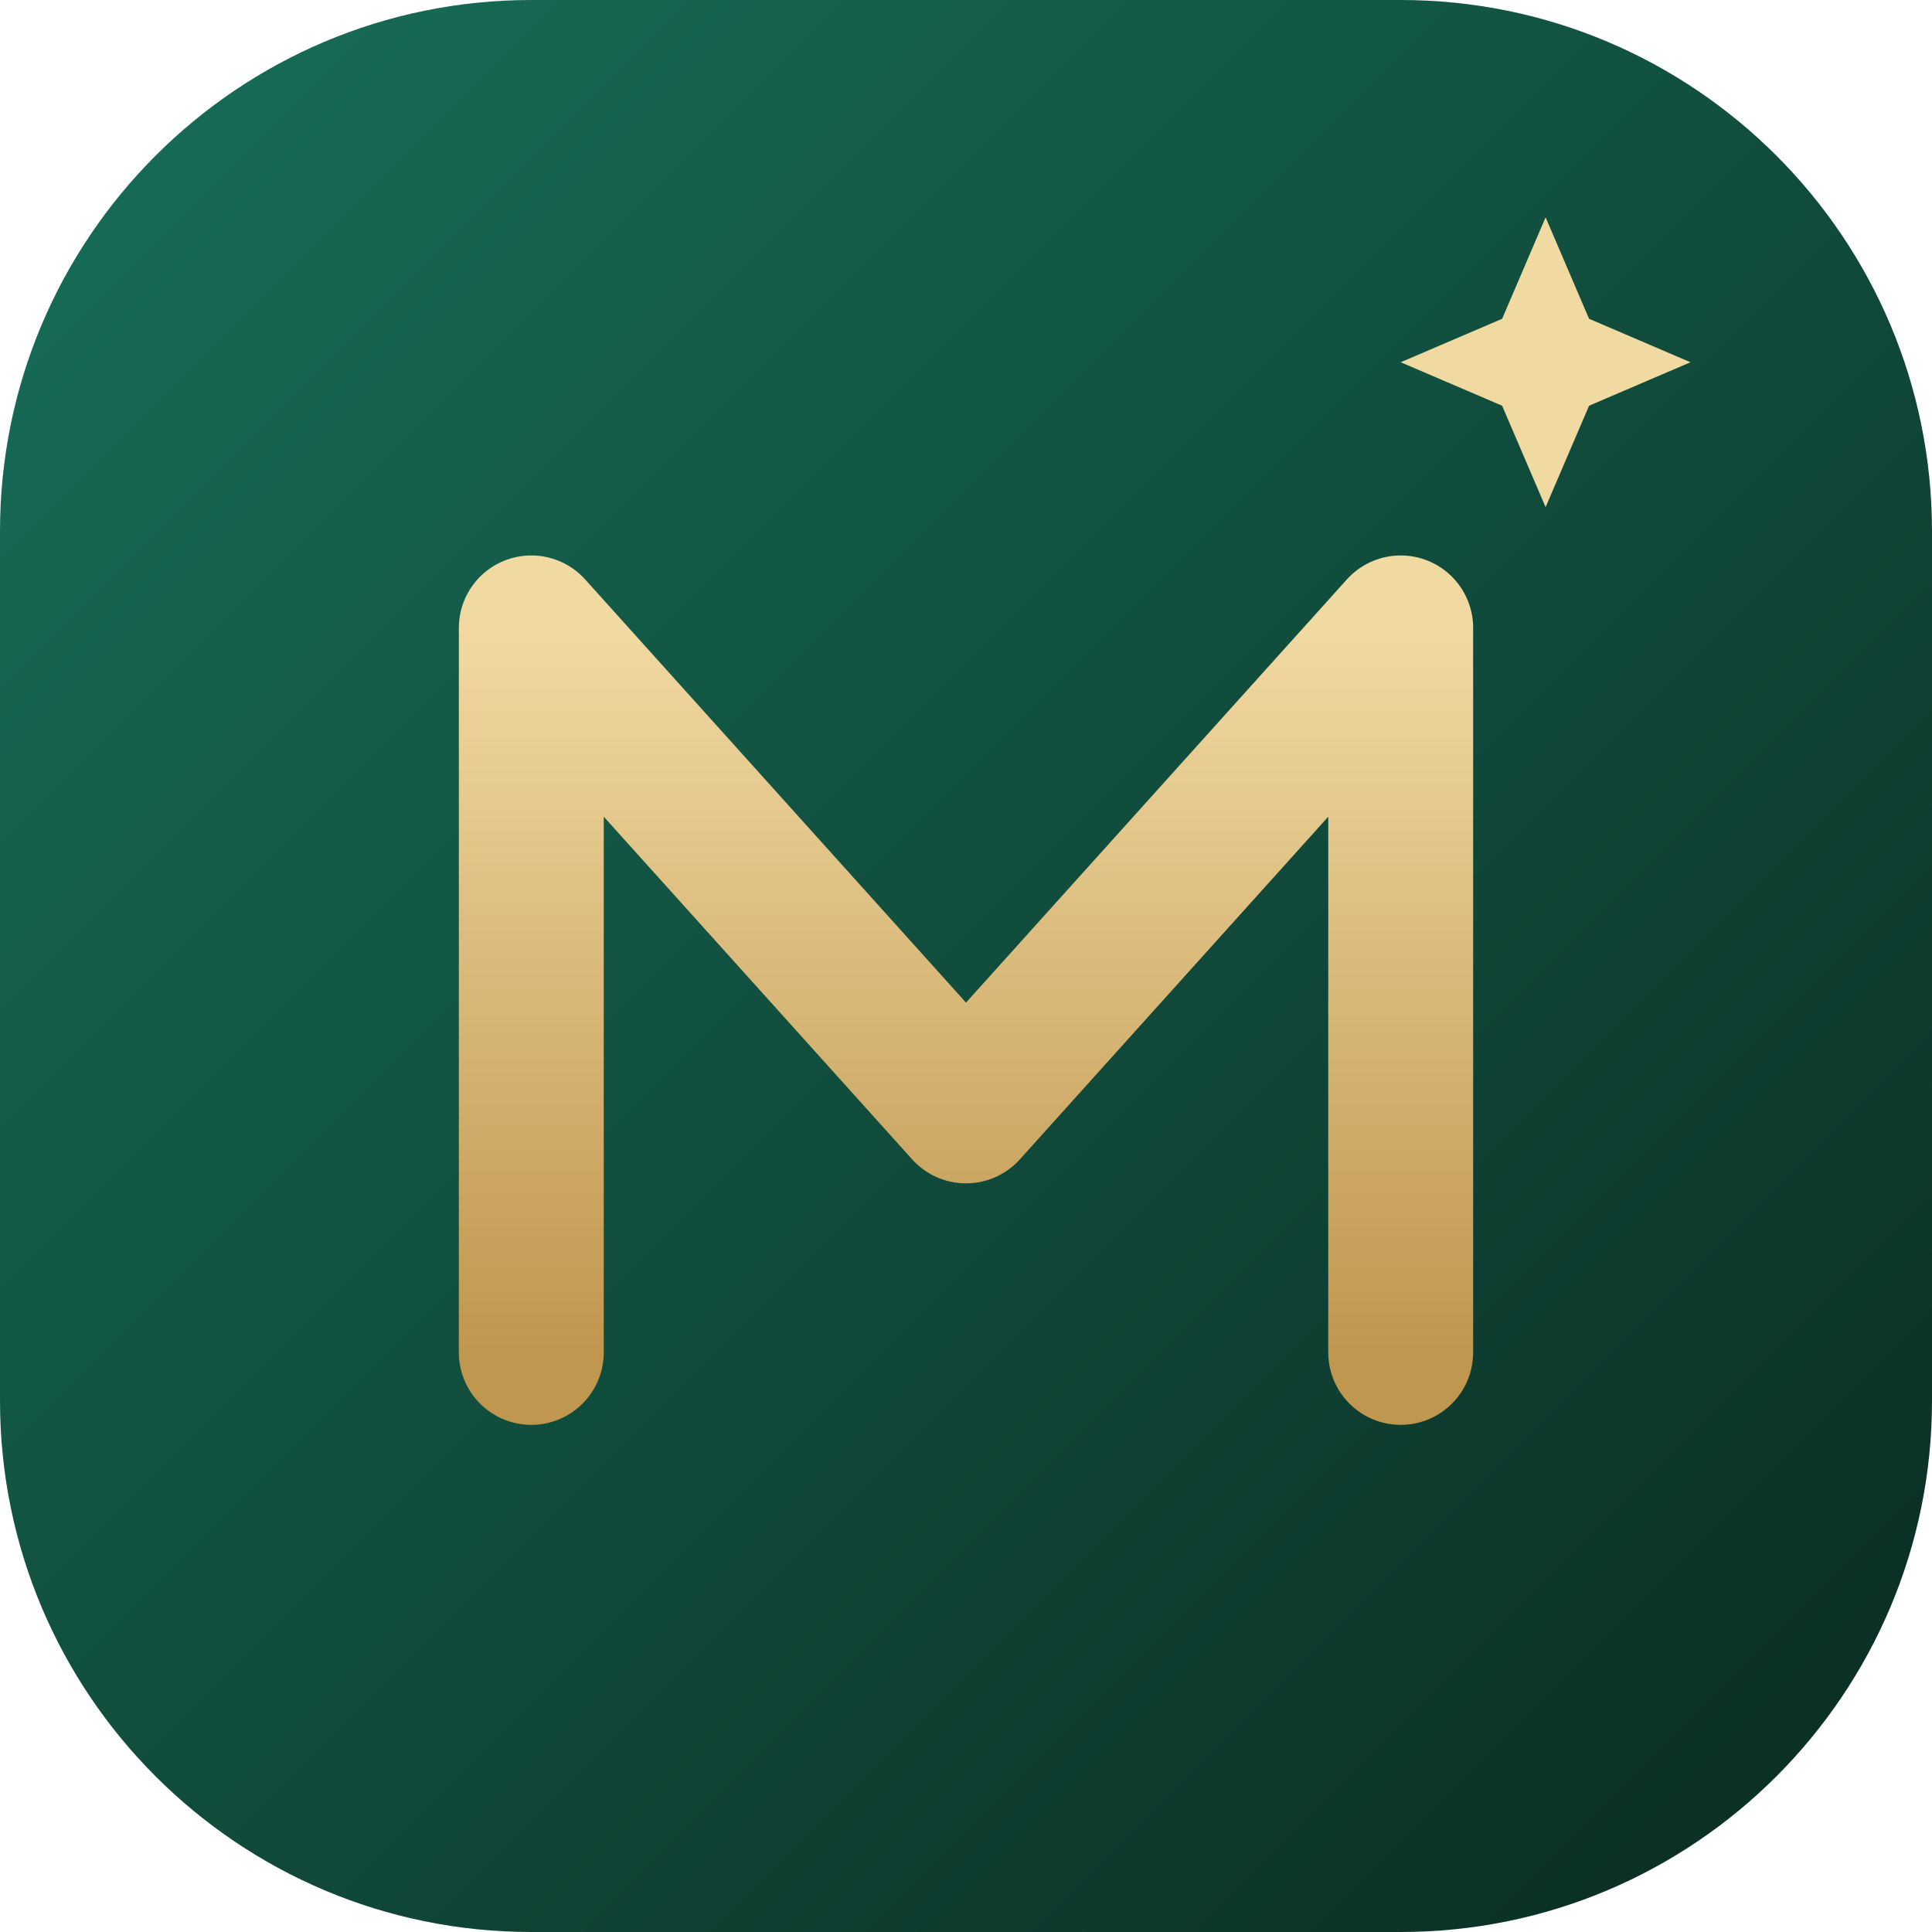
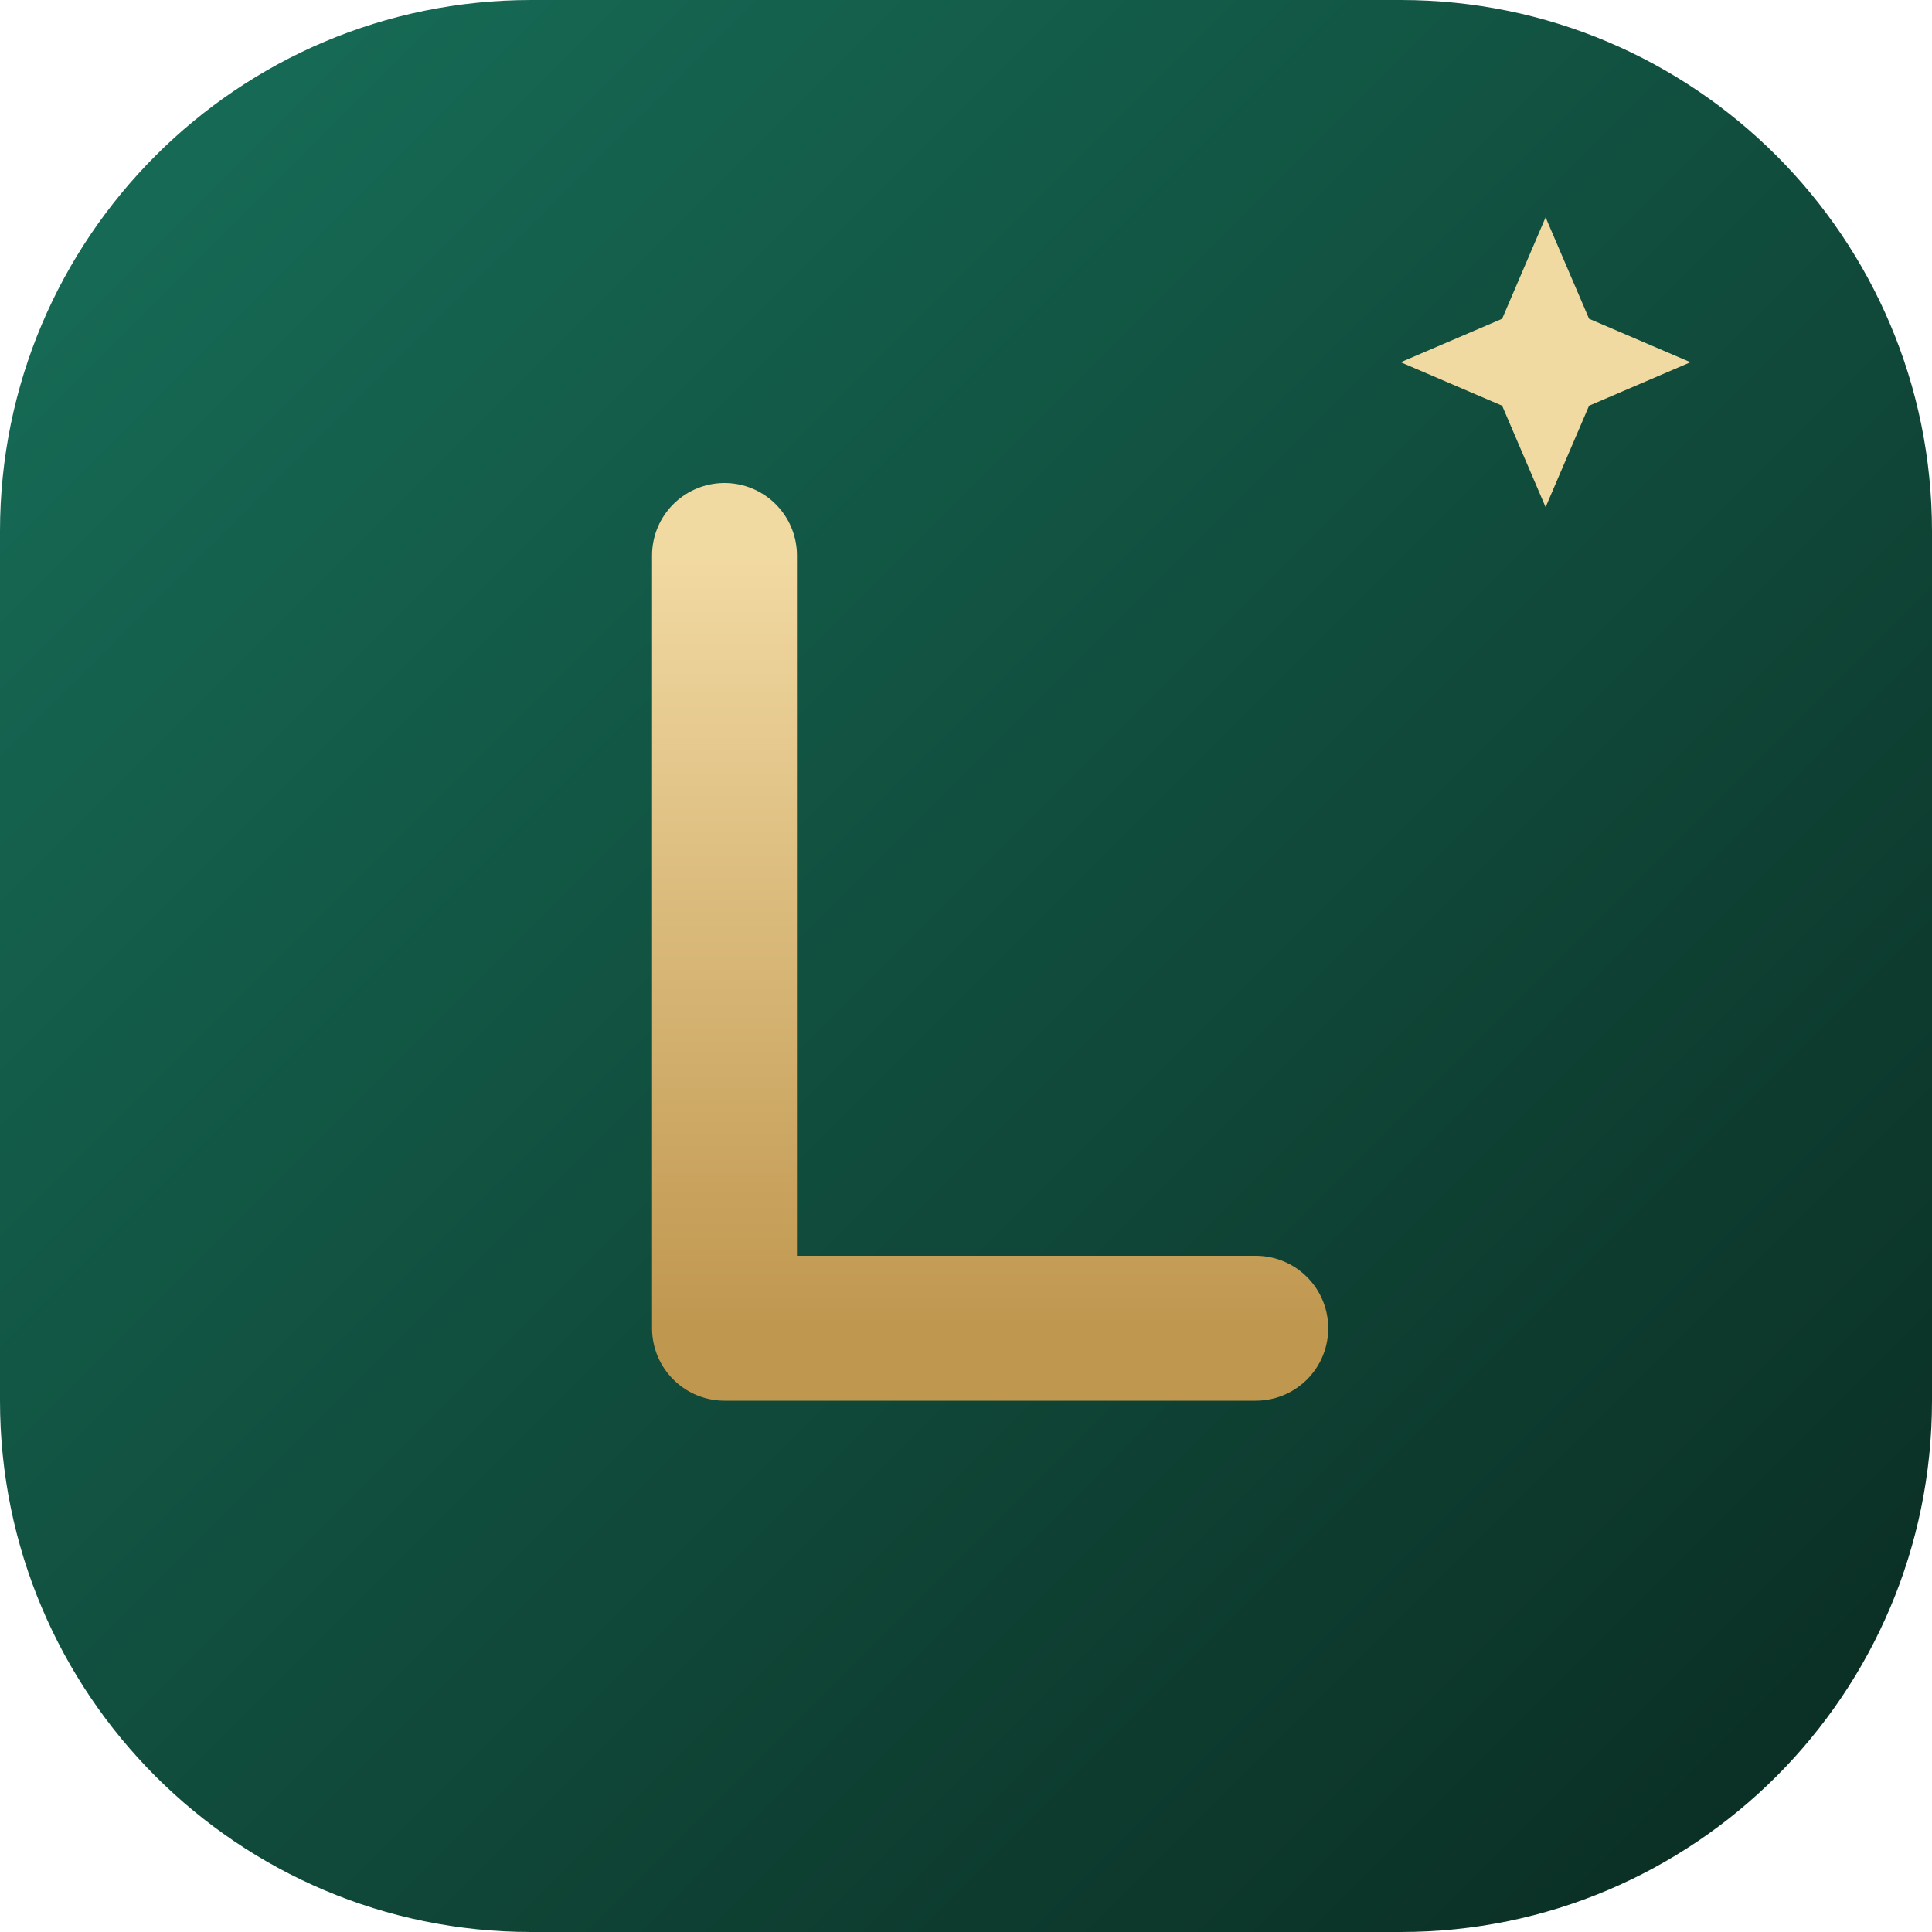
<svg xmlns="http://www.w3.org/2000/svg" viewBox="0 0 40 40">
  <defs>
    <linearGradient id="b" x1="0" y1="0" x2="1" y2="1">
      <stop offset="0" stop-color="#17705a" />
      <stop offset="1" stop-color="#0a2a20" />
    </linearGradient>
    <linearGradient id="g" x1="0" y1="0" x2="0" y2="1">
      <stop offset="0" stop-color="#f1d9a2" />
      <stop offset="1" stop-color="#c0974f" />
    </linearGradient>
  </defs>
  <rect width="40" height="40" rx="11" fill="url(#b)" />
-   <path d="M11 28V13l9 10 9-10v15" fill="none" stroke="url(#g)" stroke-width="3" stroke-linecap="round" stroke-linejoin="round" />
+   <path d="M15 11.5v16h11" fill="none" stroke="url(#g)" stroke-width="3" stroke-linecap="round" stroke-linejoin="round" />
  <path d="M32 4.5l.9 2.1 2.1.9-2.1.9-.9 2.1-.9-2.1-2.1-.9 2.1-.9z" fill="#f1d9a2" />
</svg>
